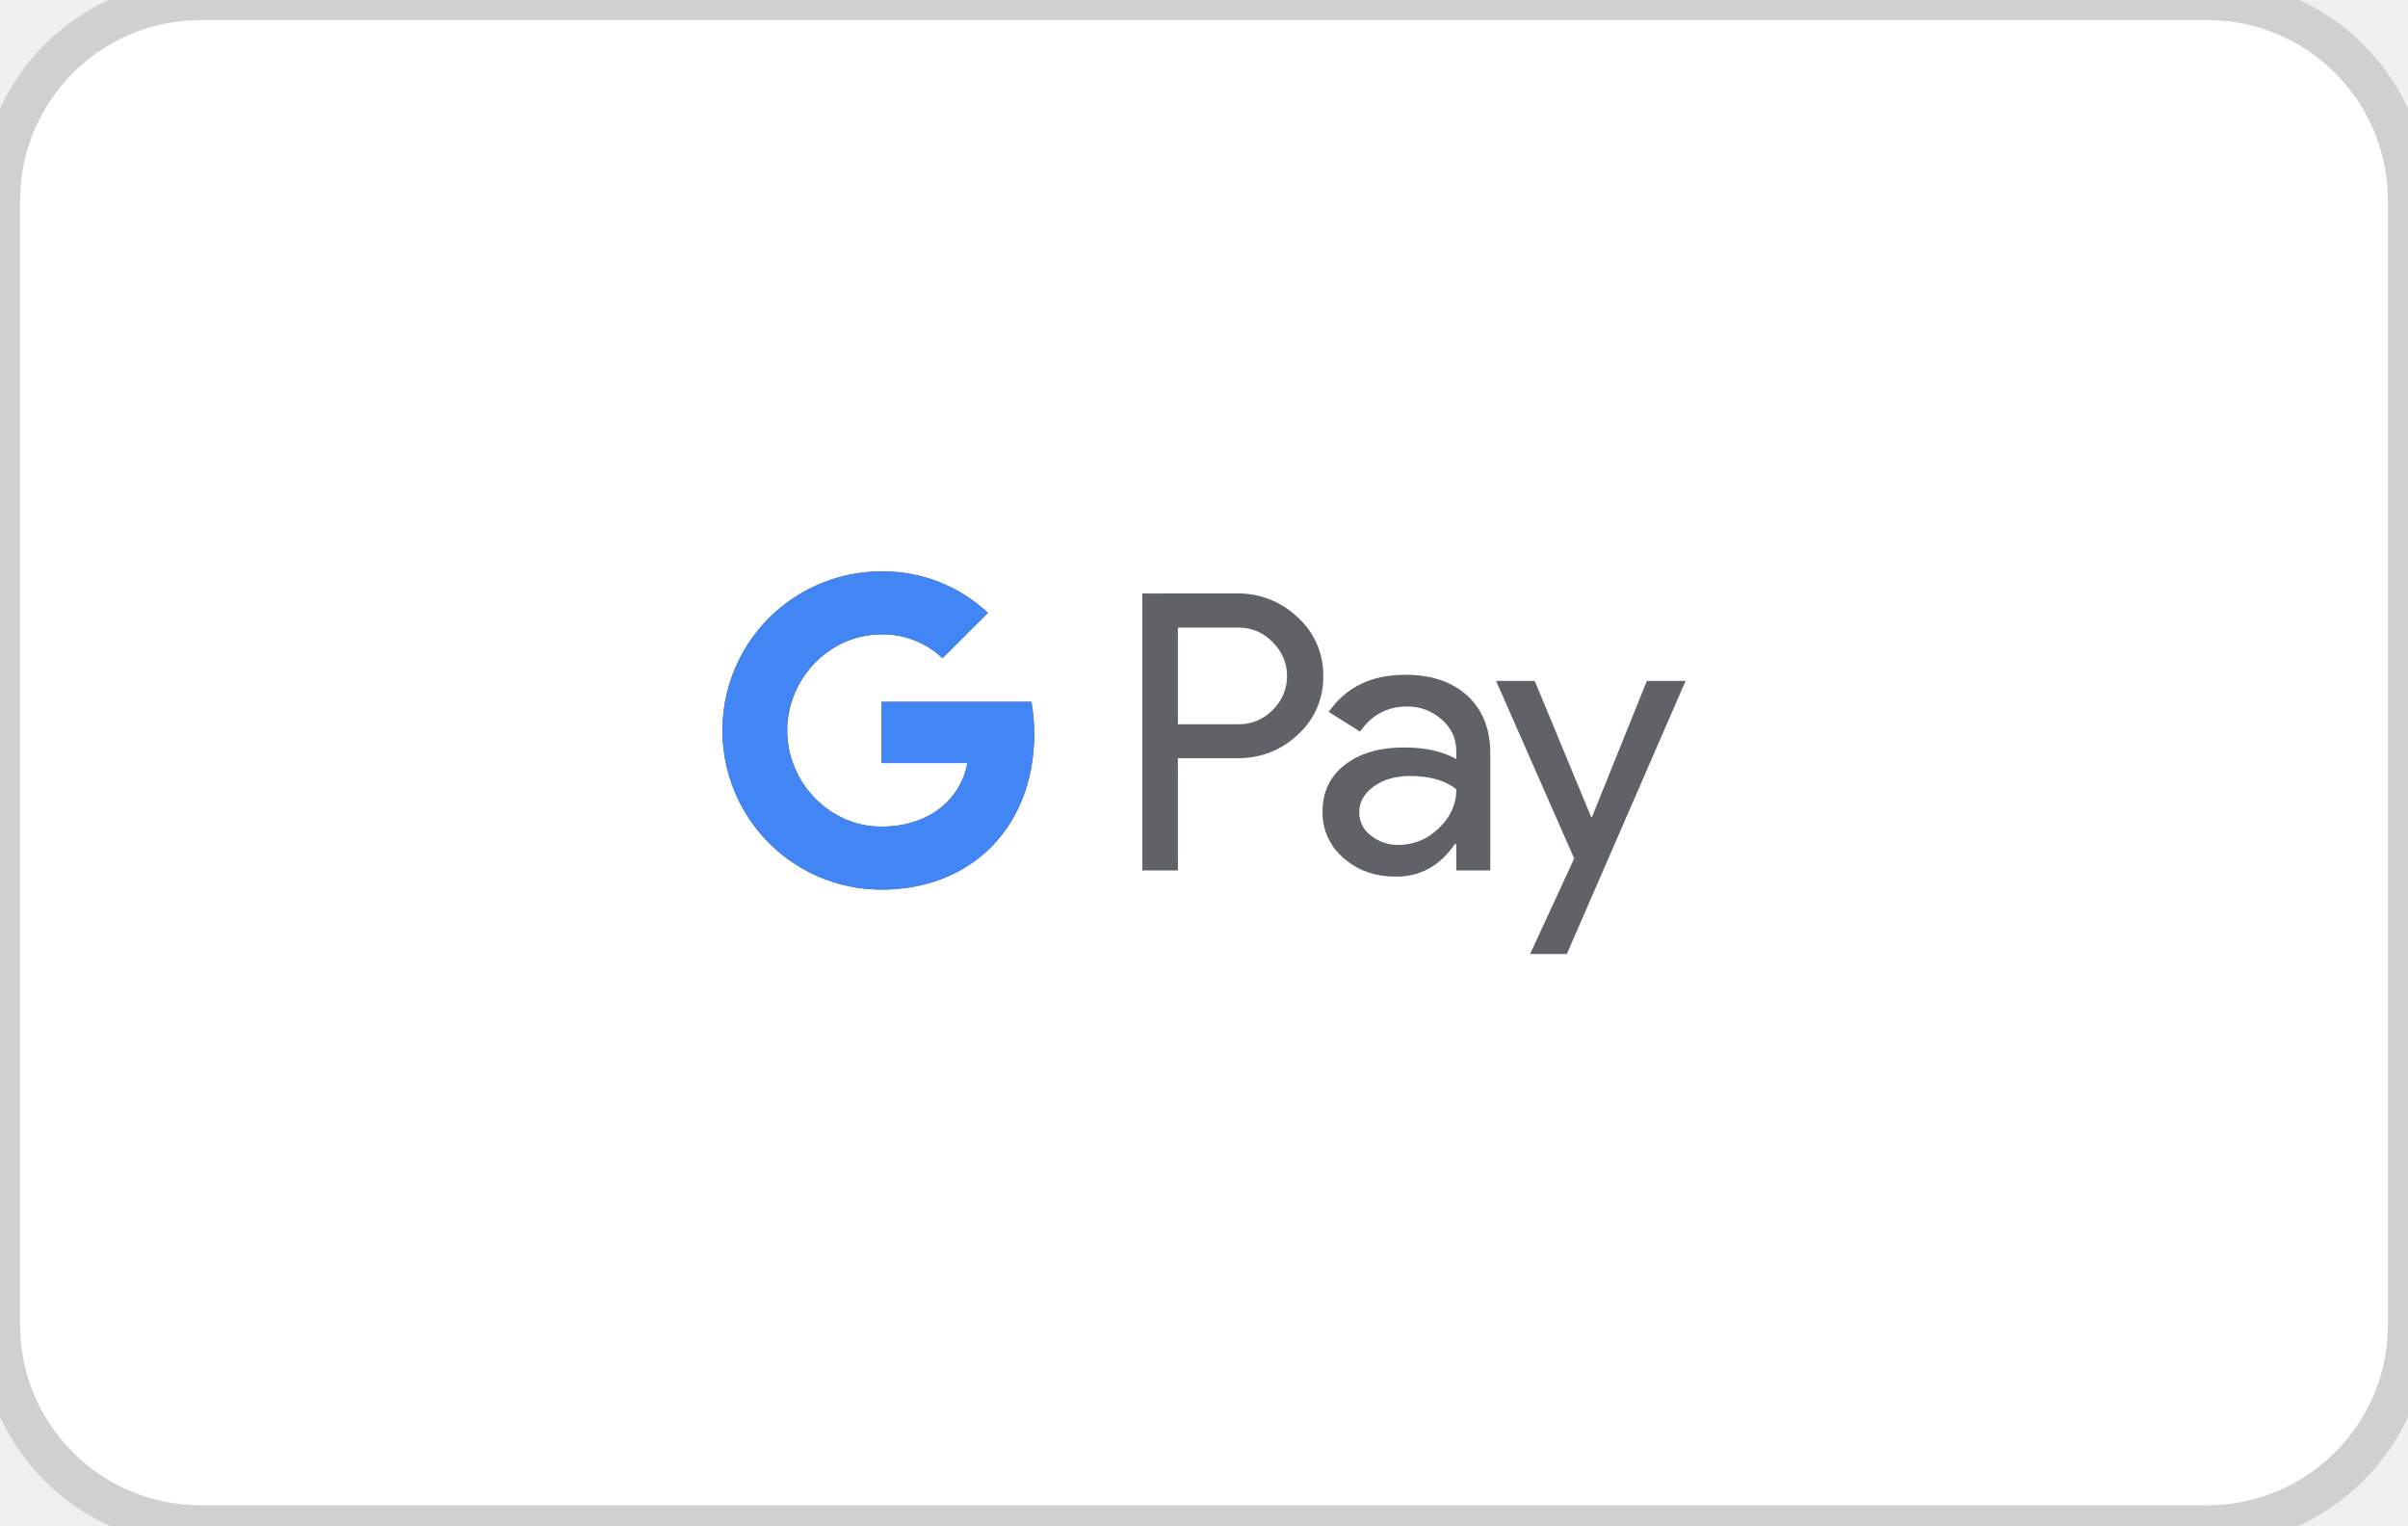
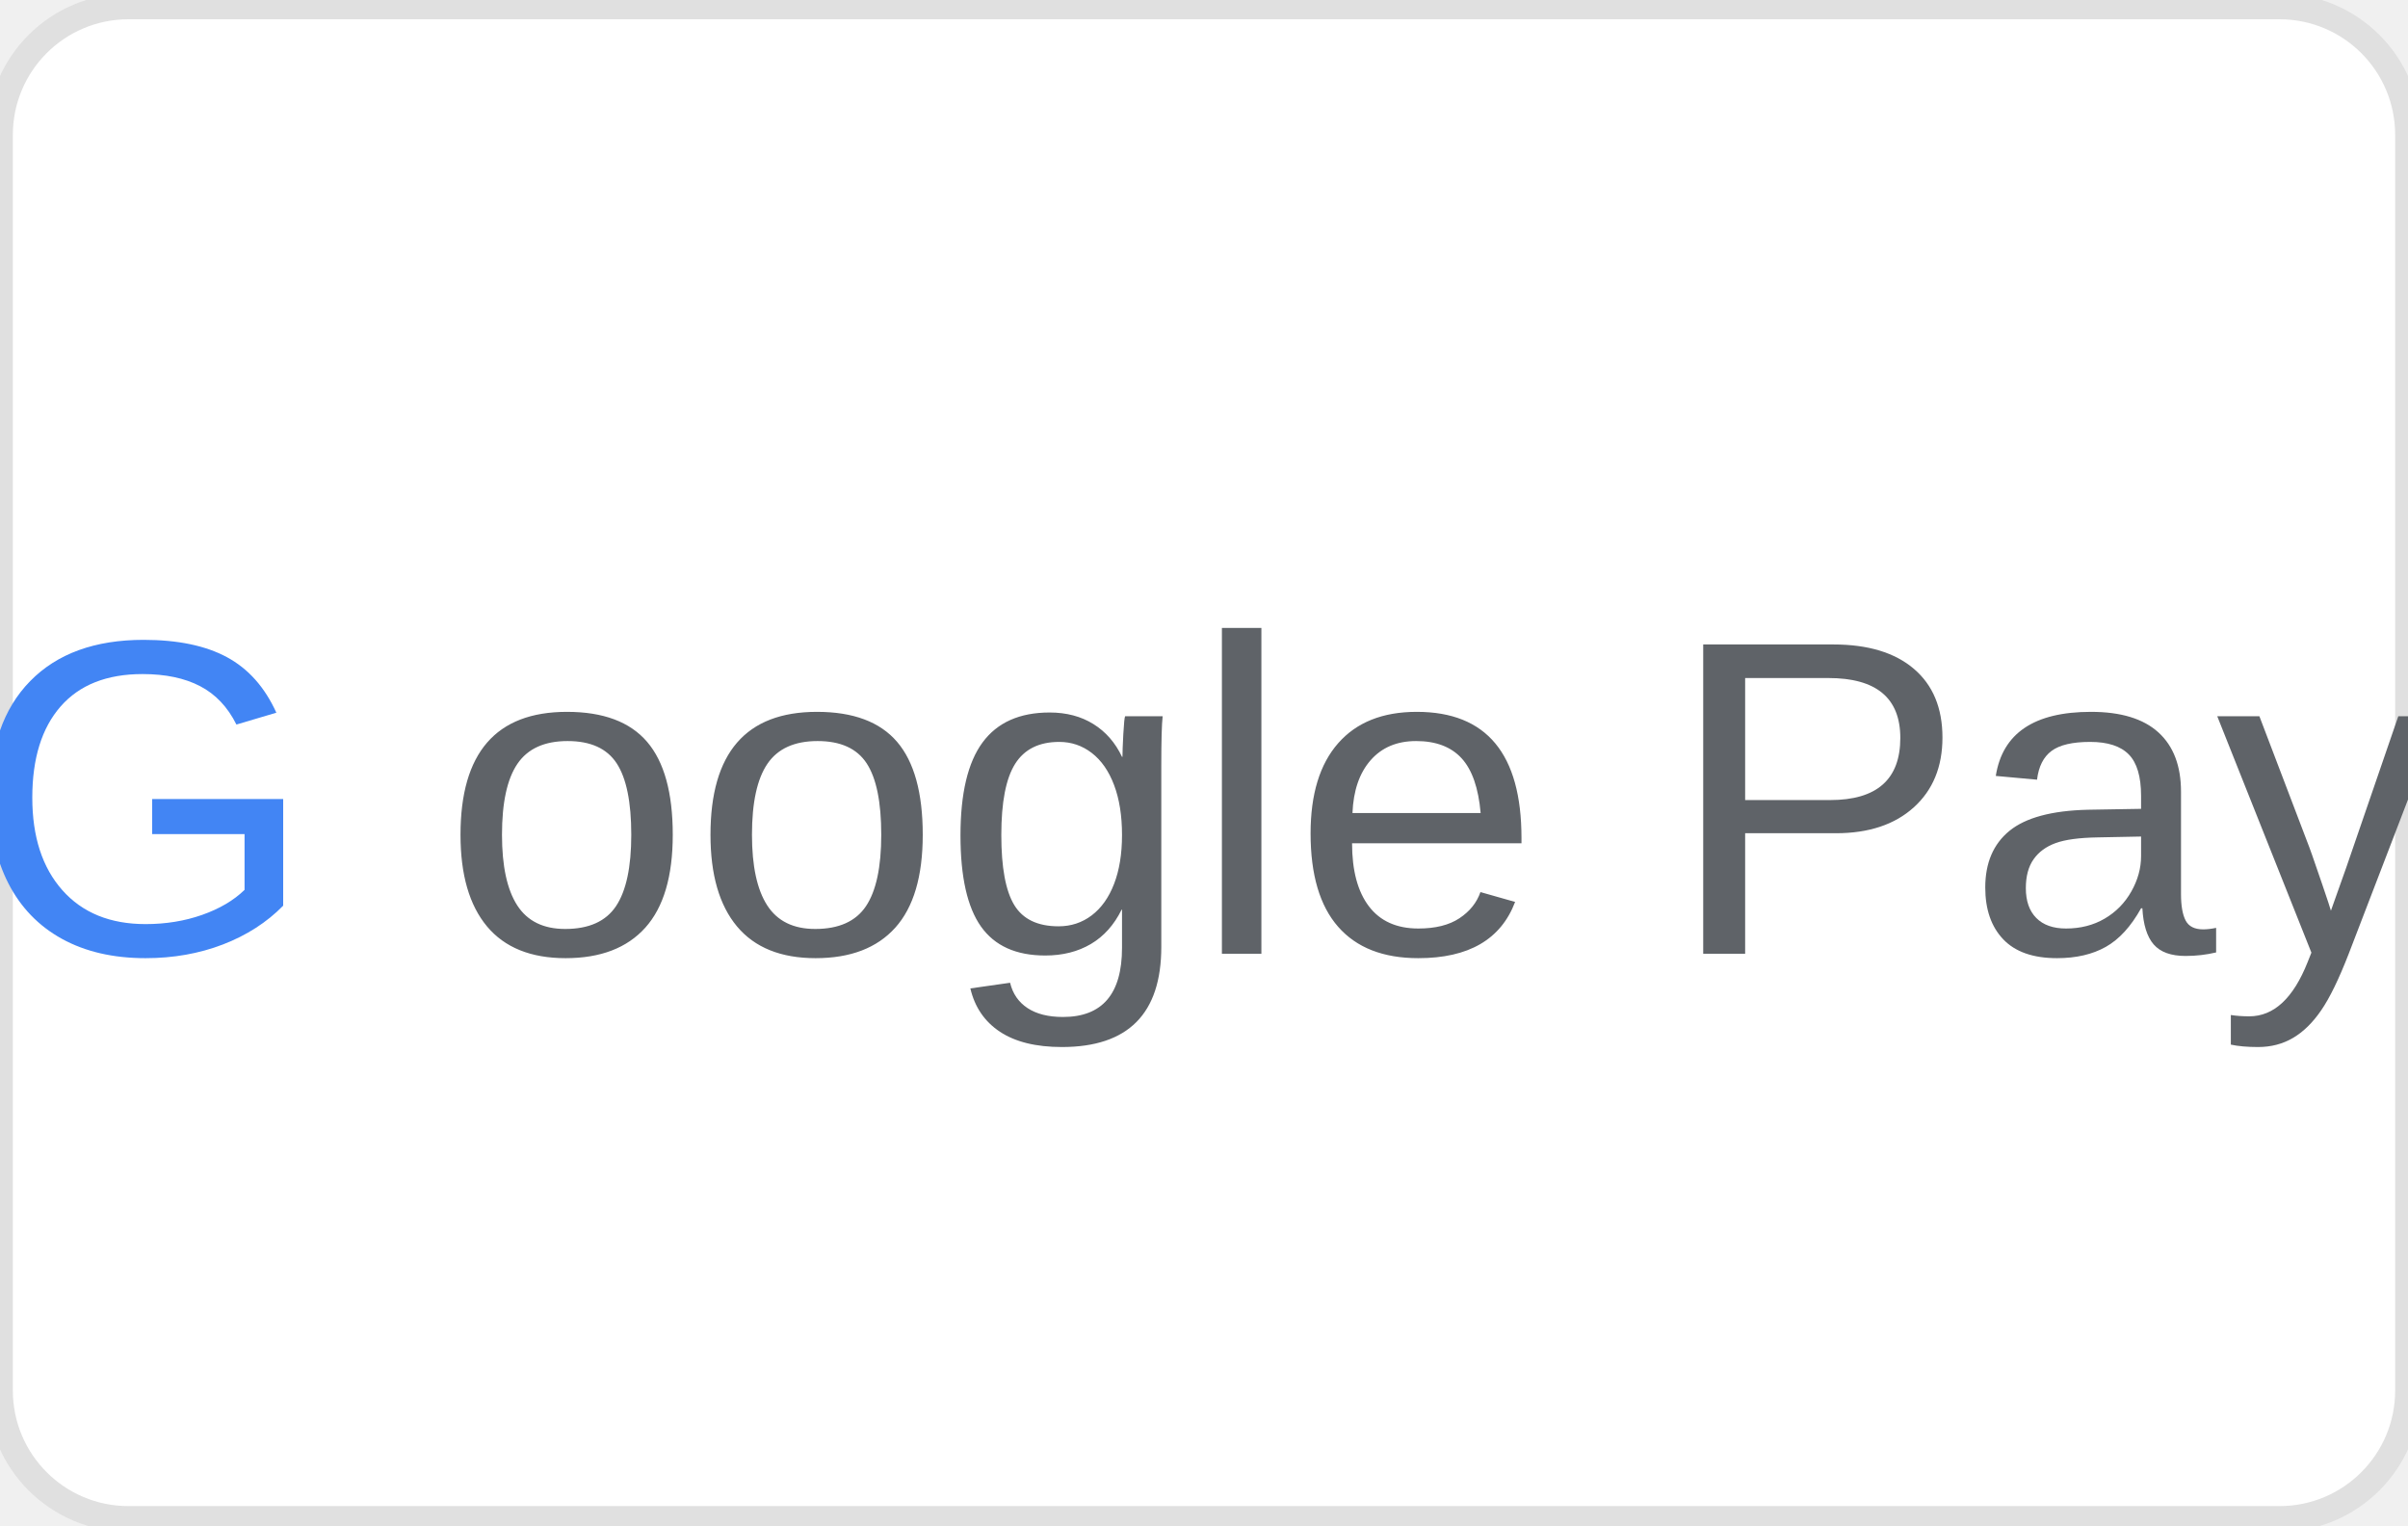
- <svg xmlns="http://www.w3.org/2000/svg" viewBox="0 0 60 38" width="60" height="38">
-   <rect width="60" height="38" rx="5" fill="white" stroke="#d0d0d0" stroke-width="1" />
-   <svg viewBox="0 0 24 24" x="3" y="7" width="54" height="24">
-     <path fill="#5F6368" d="M3.963 7.235A3.963 3.963 0 00.422 9.419a3.963 3.963 0 000 3.559 3.963 3.963 0 003.541 2.184c1.07 0 1.97-.352 2.627-.957.748-.69 1.18-1.71 1.18-2.916a4.722 4.722 0 00-.07-.806H3.964v1.526h2.14a1.835 1.835 0 01-.79 1.205c-.356.241-.814.379-1.35.379-1.034 0-1.911-.697-2.225-1.636a2.375 2.375 0 010-1.517c.314-.94 1.191-1.636 2.225-1.636a2.152 2.152 0 011.52.594l1.132-1.13a3.808 3.808 0 00-2.652-1.033zm6.501.55v6.9h.886V11.89h1.465c.603 0 1.11-.196 1.522-.588a1.911 1.911 0 00.635-1.464 1.92 1.92 0 00-.635-1.456 2.125 2.125 0 00-1.522-.598zm2.427.85a1.156 1.156 0 01.823.365 1.176 1.176 0 010 1.686 1.171 1.171 0 01-.877.357H11.35V8.635h1.487zm4.124 1.175c-.842 0-1.477.308-1.907.925l.781.491c.288-.417.68-.626 1.175-.626a1.255 1.255 0 01.856.323 1.009 1.009 0 01.366.785v.202c-.34-.193-.774-.289-1.3-.289-.617 0-1.11.145-1.479.434-.37.288-.554.677-.554 1.165a1.476 1.476 0 00.525 1.156c.35.308.785.463 1.305.463.61 0 1.098-.27 1.465-.81h.038v.655h.848v-2.909c0-.61-.19-1.09-.568-1.44-.38-.35-.896-.525-1.551-.525zm2.263.154l1.946 4.422-1.098 2.38h.915L24 9.963h-.965l-1.368 3.391h-.02l-1.406-3.39zm-2.146 2.368c.494 0 .88.11 1.156.33 0 .372-.147.696-.44.973a1.413 1.413 0 01-.997.414 1.081 1.081 0 01-.69-.232.708.708 0 01-.293-.578c0-.257.12-.47.363-.647.24-.173.54-.26.9-.26Z" />
-     <path fill="#4285F4" d="M3.963 7.235A3.963 3.963 0 00.422 9.419a3.963 3.963 0 000 3.559 3.963 3.963 0 003.541 2.184c1.07 0 1.97-.352 2.627-.957.748-.69 1.18-1.71 1.18-2.916a4.722 4.722 0 00-.07-.806H3.964v1.526h2.14a1.835 1.835 0 01-.79 1.205c-.356.241-.814.379-1.35.379-1.034 0-1.911-.697-2.225-1.636a2.375 2.375 0 010-1.517c.314-.94 1.191-1.636 2.225-1.636a2.152 2.152 0 011.52.594l1.132-1.13a3.808 3.808 0 00-2.652-1.033z" />
-   </svg>
+ <svg xmlns="http://www.w3.org/2000/svg" viewBox="0 0 750 471" width="60" height="38">
+   <rect width="750" height="471" rx="40" fill="#fff" stroke="#e0e0e0" stroke-width="8" />
+   <text x="375" y="295" font-family="Arial, sans-serif" font-size="140" font-weight="500" fill="#5f6368" text-anchor="middle">
+     <tspan fill="#4285F4">G</tspan>
+     <tspan fill="#5f6368">oogle </tspan>
+     <tspan fill="#5f6368">Pay</tspan>
+   </text>
</svg>
